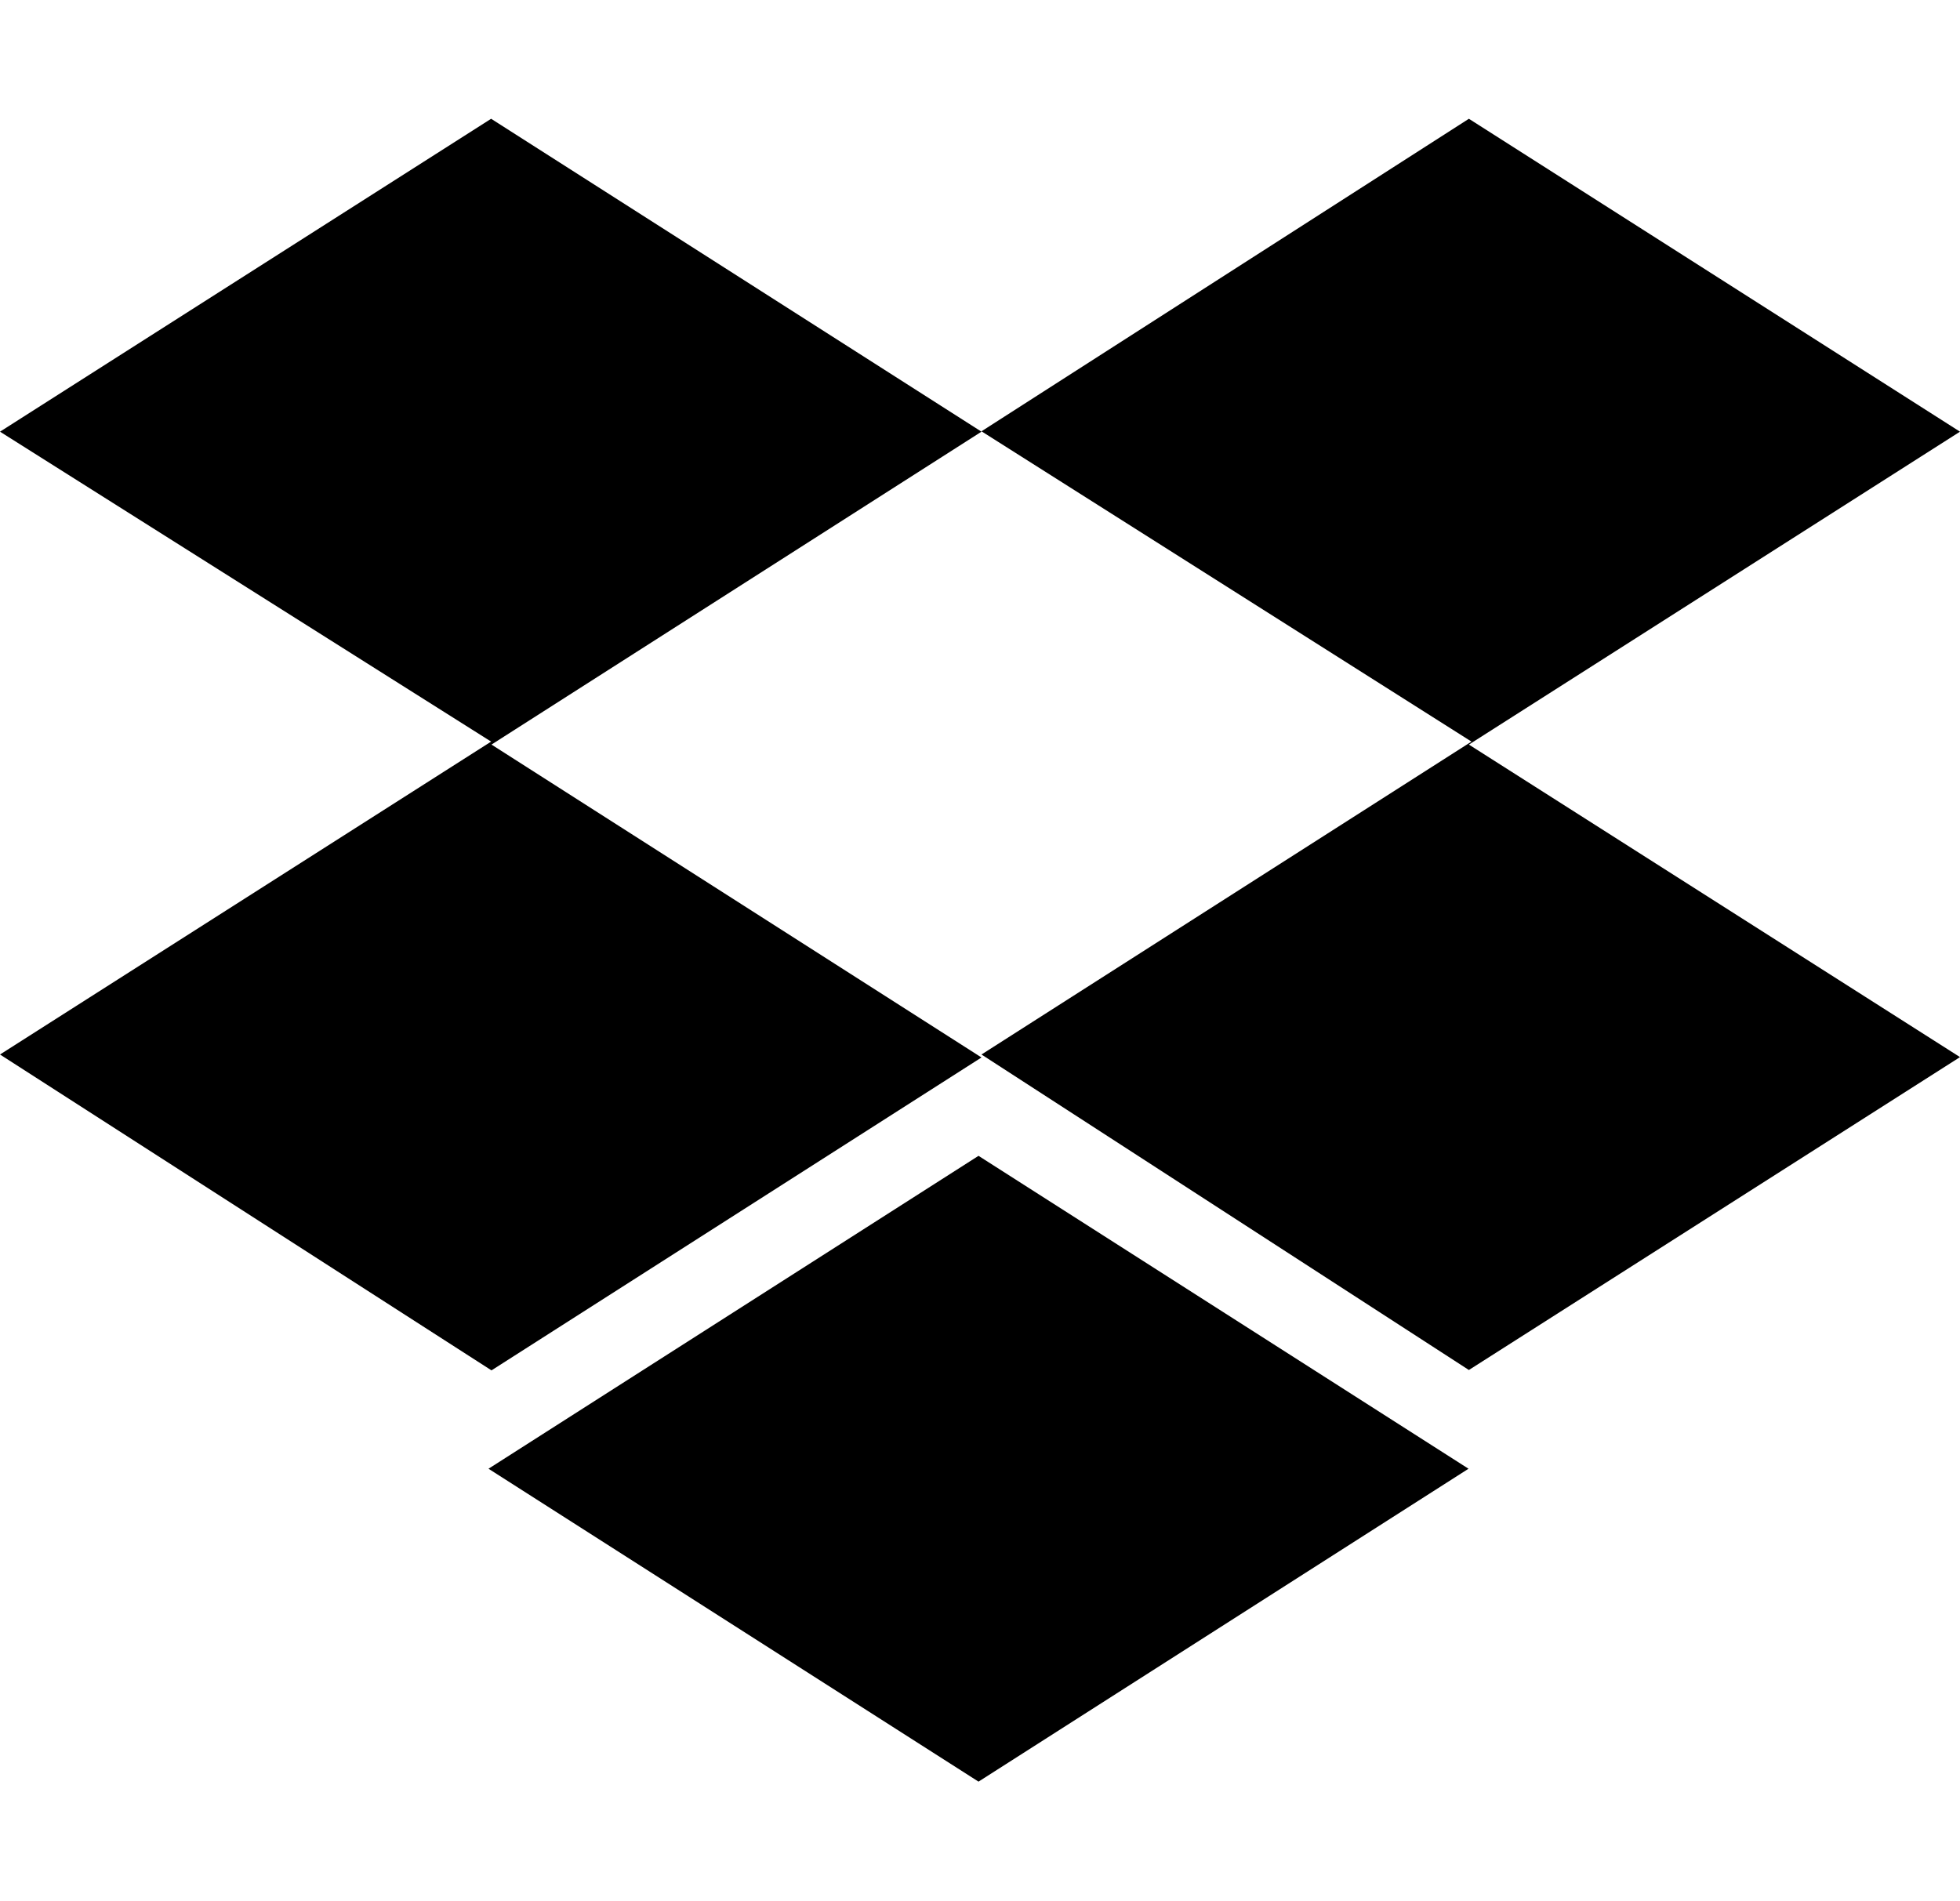
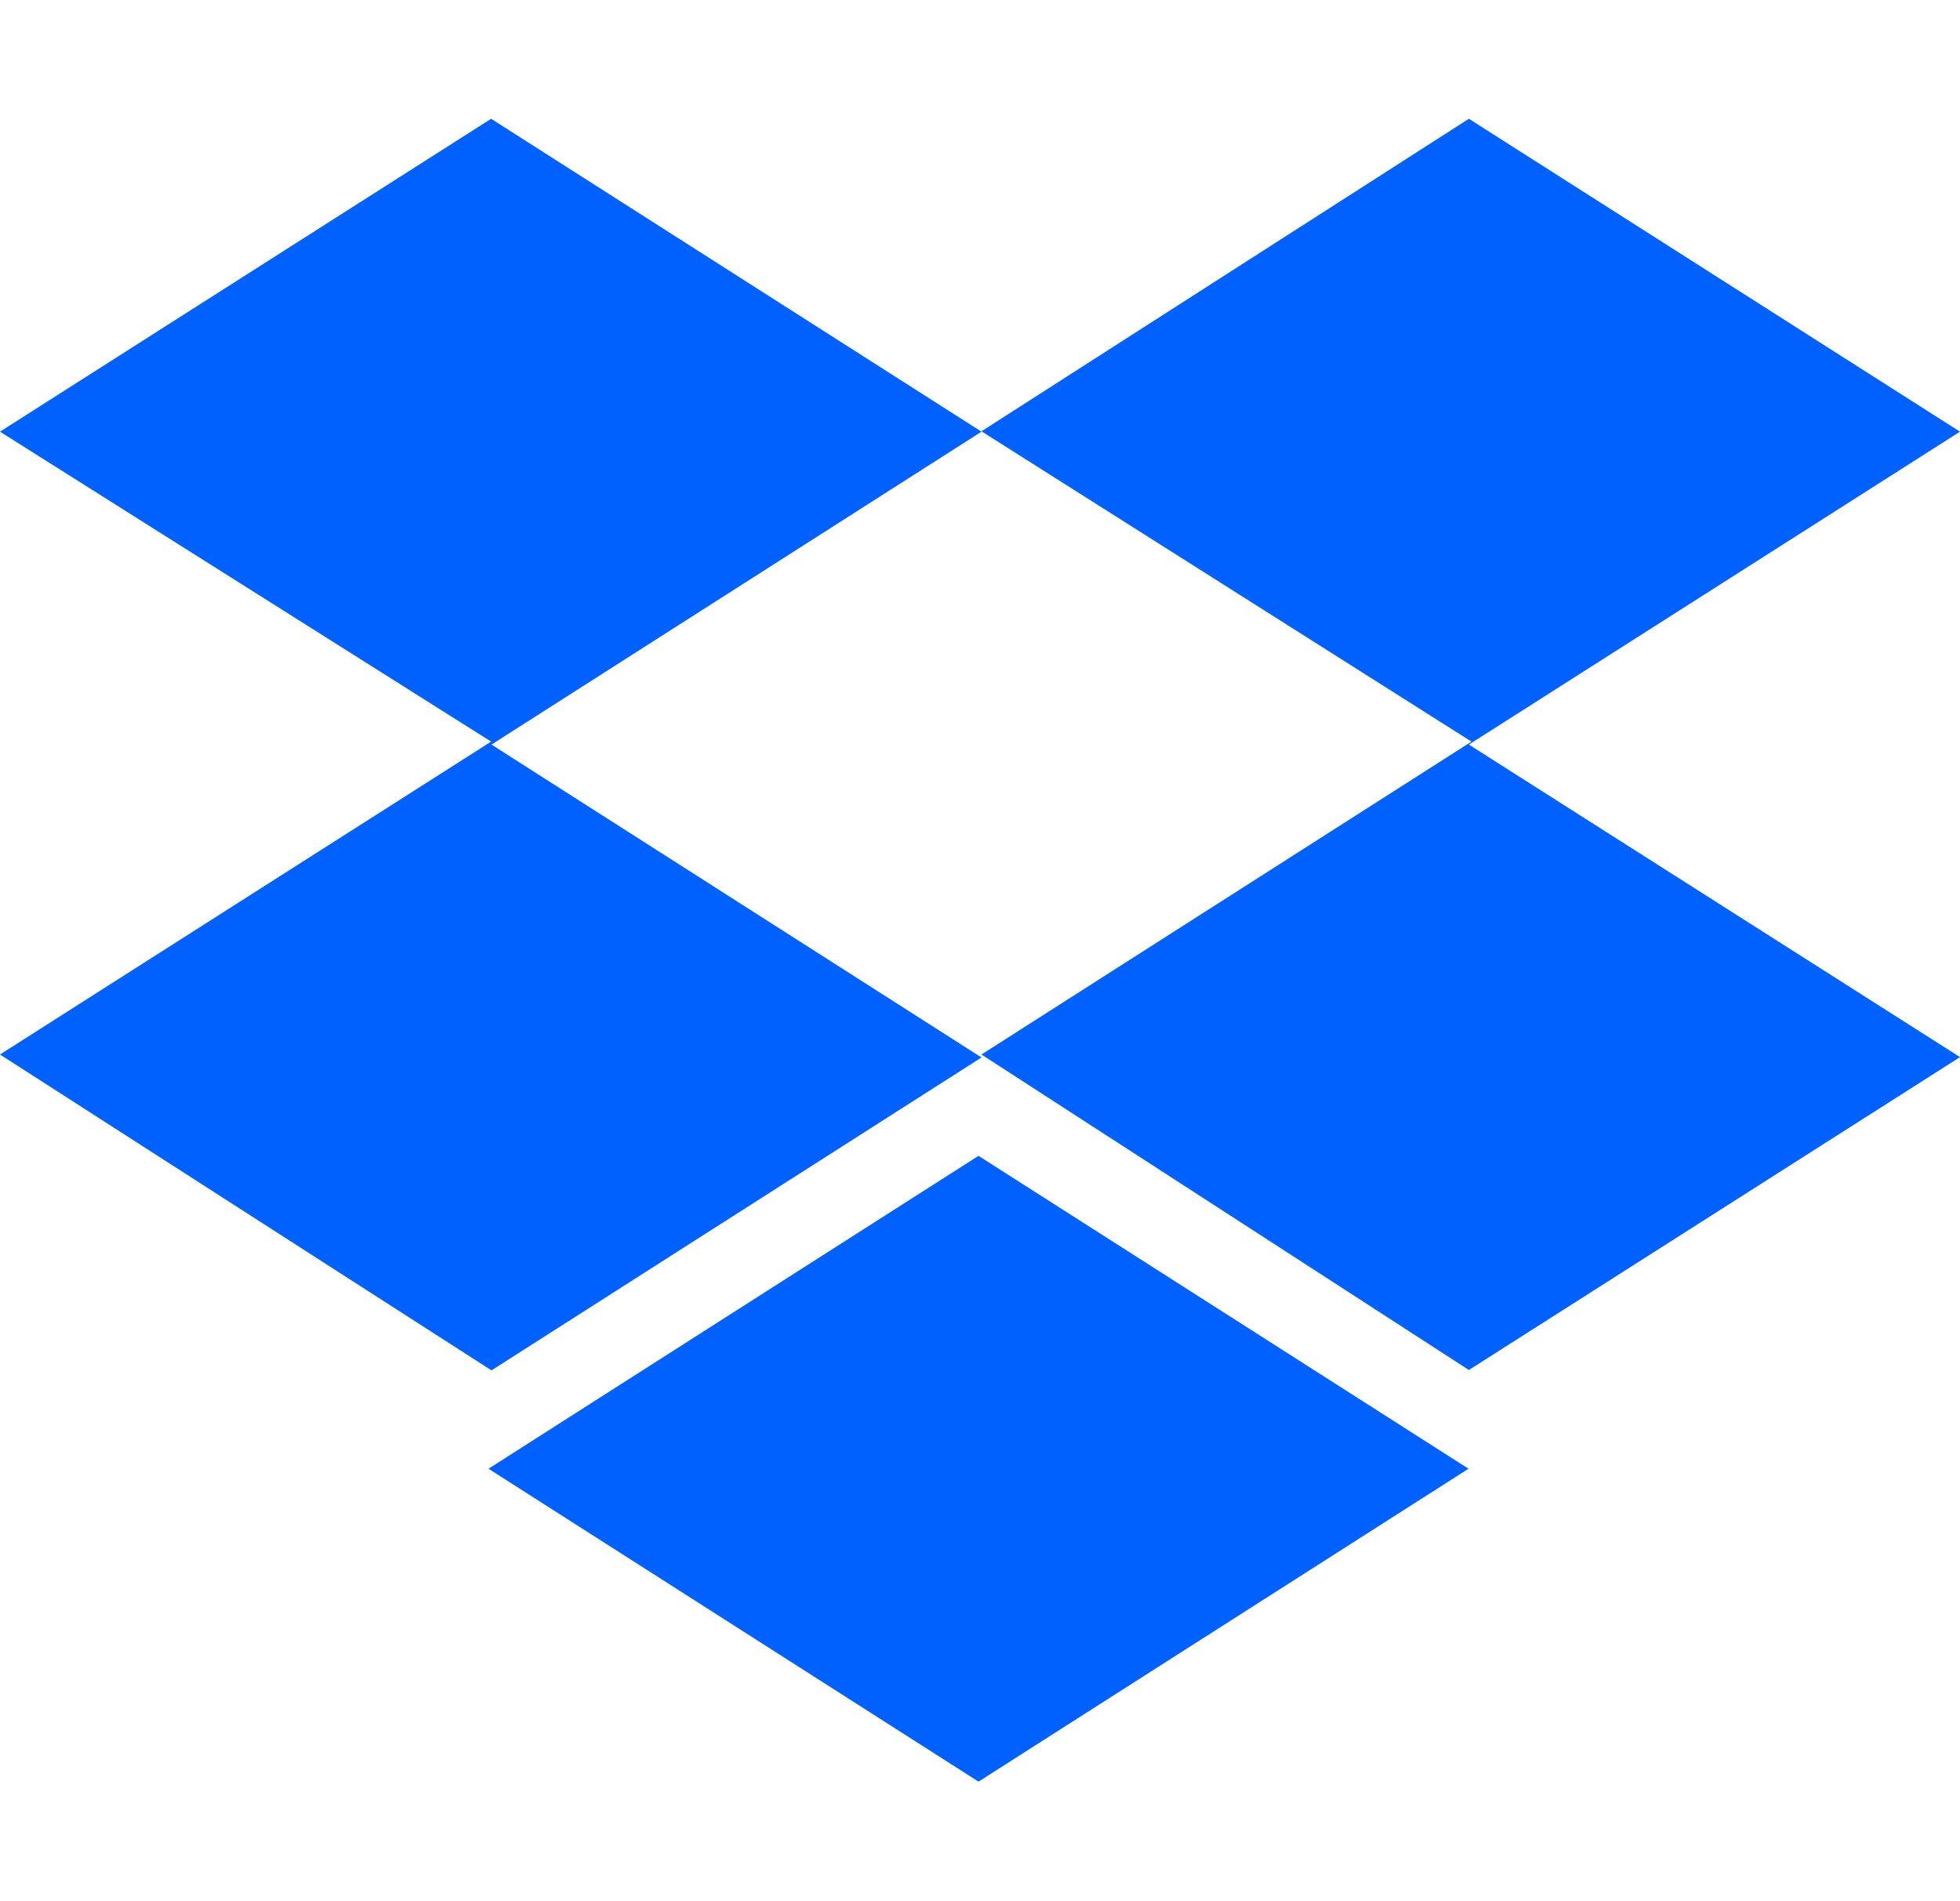
<svg xmlns="http://www.w3.org/2000/svg" viewBox="0 0 528 512">
-   <path d="M264.4 116.3l-132 84.3 132 84.3-132 84.3L0 284.1l132.3-84.3L0 116.3 132.3 32l132.1 84.3zM131.6 395.7l132-84.3 132 84.3-132 84.3-132-84.3zm132.8-111.6l132-84.3-132-83.6L395.7 32 528 116.3l-132.3 84.3L528 284.8l-132.3 84.3-131.3-85z" />
+   <path fill="#0061ff" d="M264.4 116.3l-132 84.3 132 84.3-132 84.3L0 284.1l132.3-84.3L0 116.3 132.3 32l132.1 84.3zM131.6 395.7l132-84.3 132 84.3-132 84.3-132-84.3zm132.8-111.6l132-84.3-132-83.6L395.7 32 528 116.3l-132.3 84.3L528 284.8l-132.3 84.3-131.3-85z" />
</svg>
